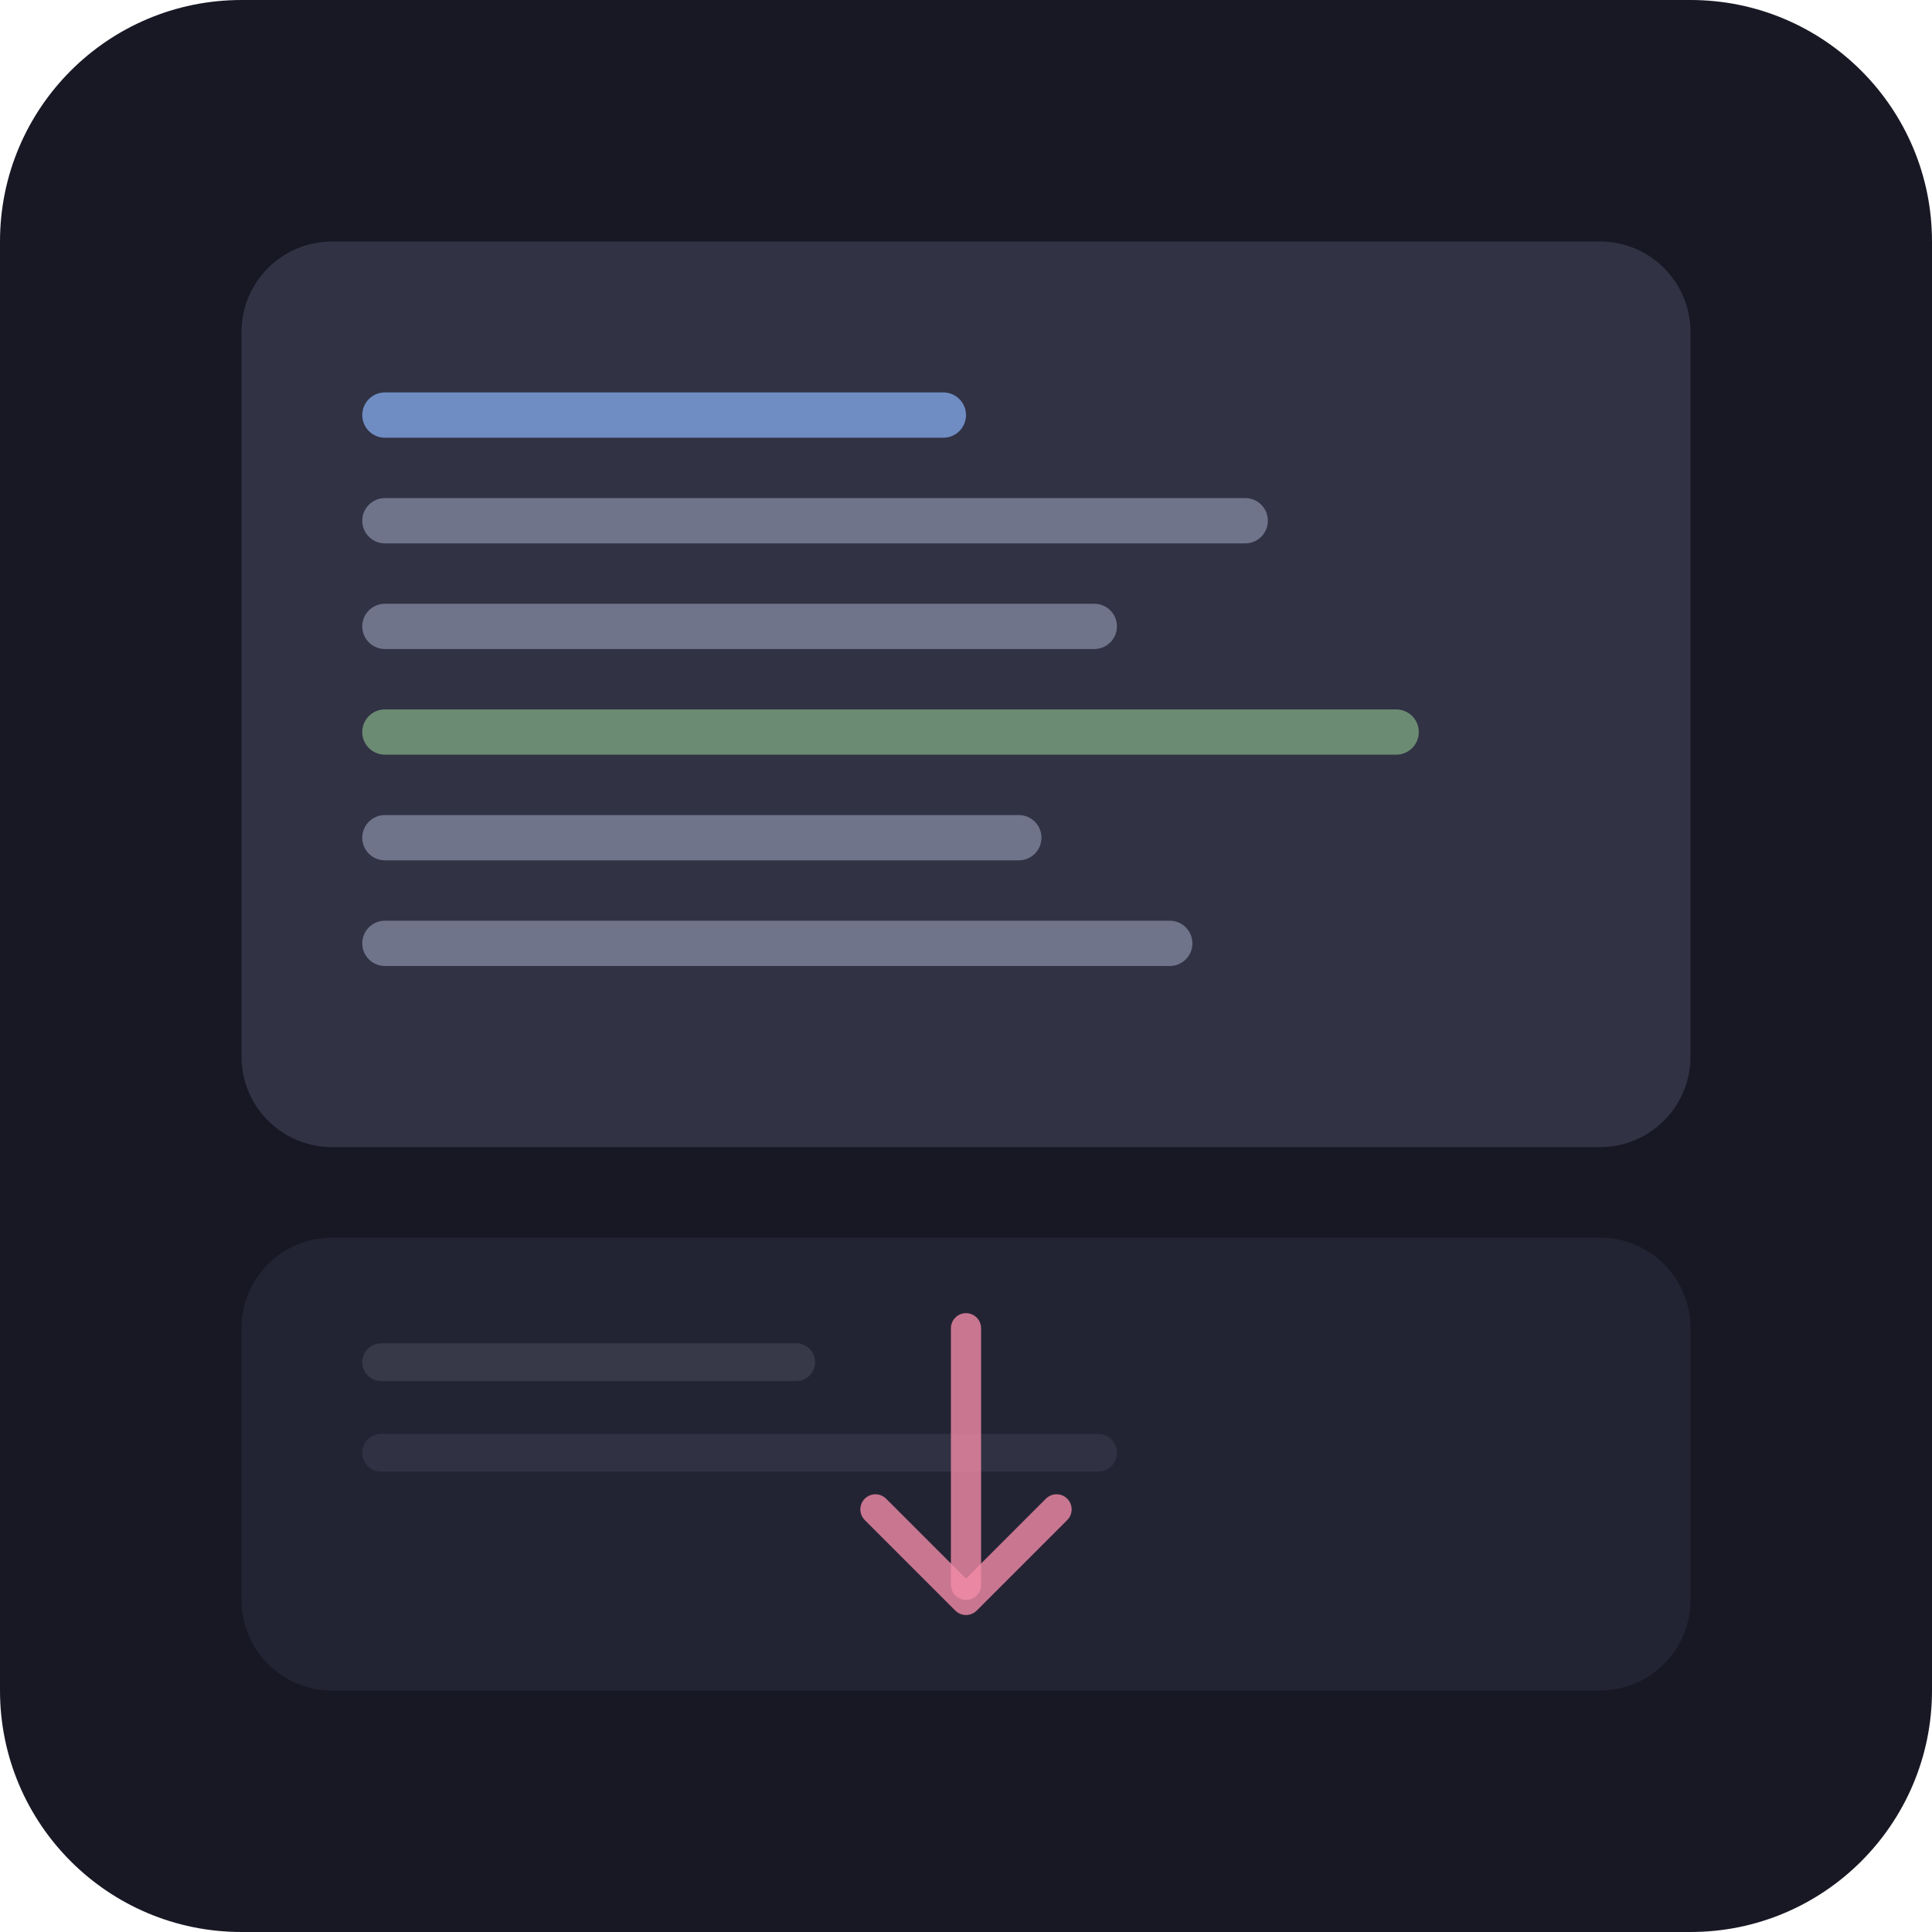
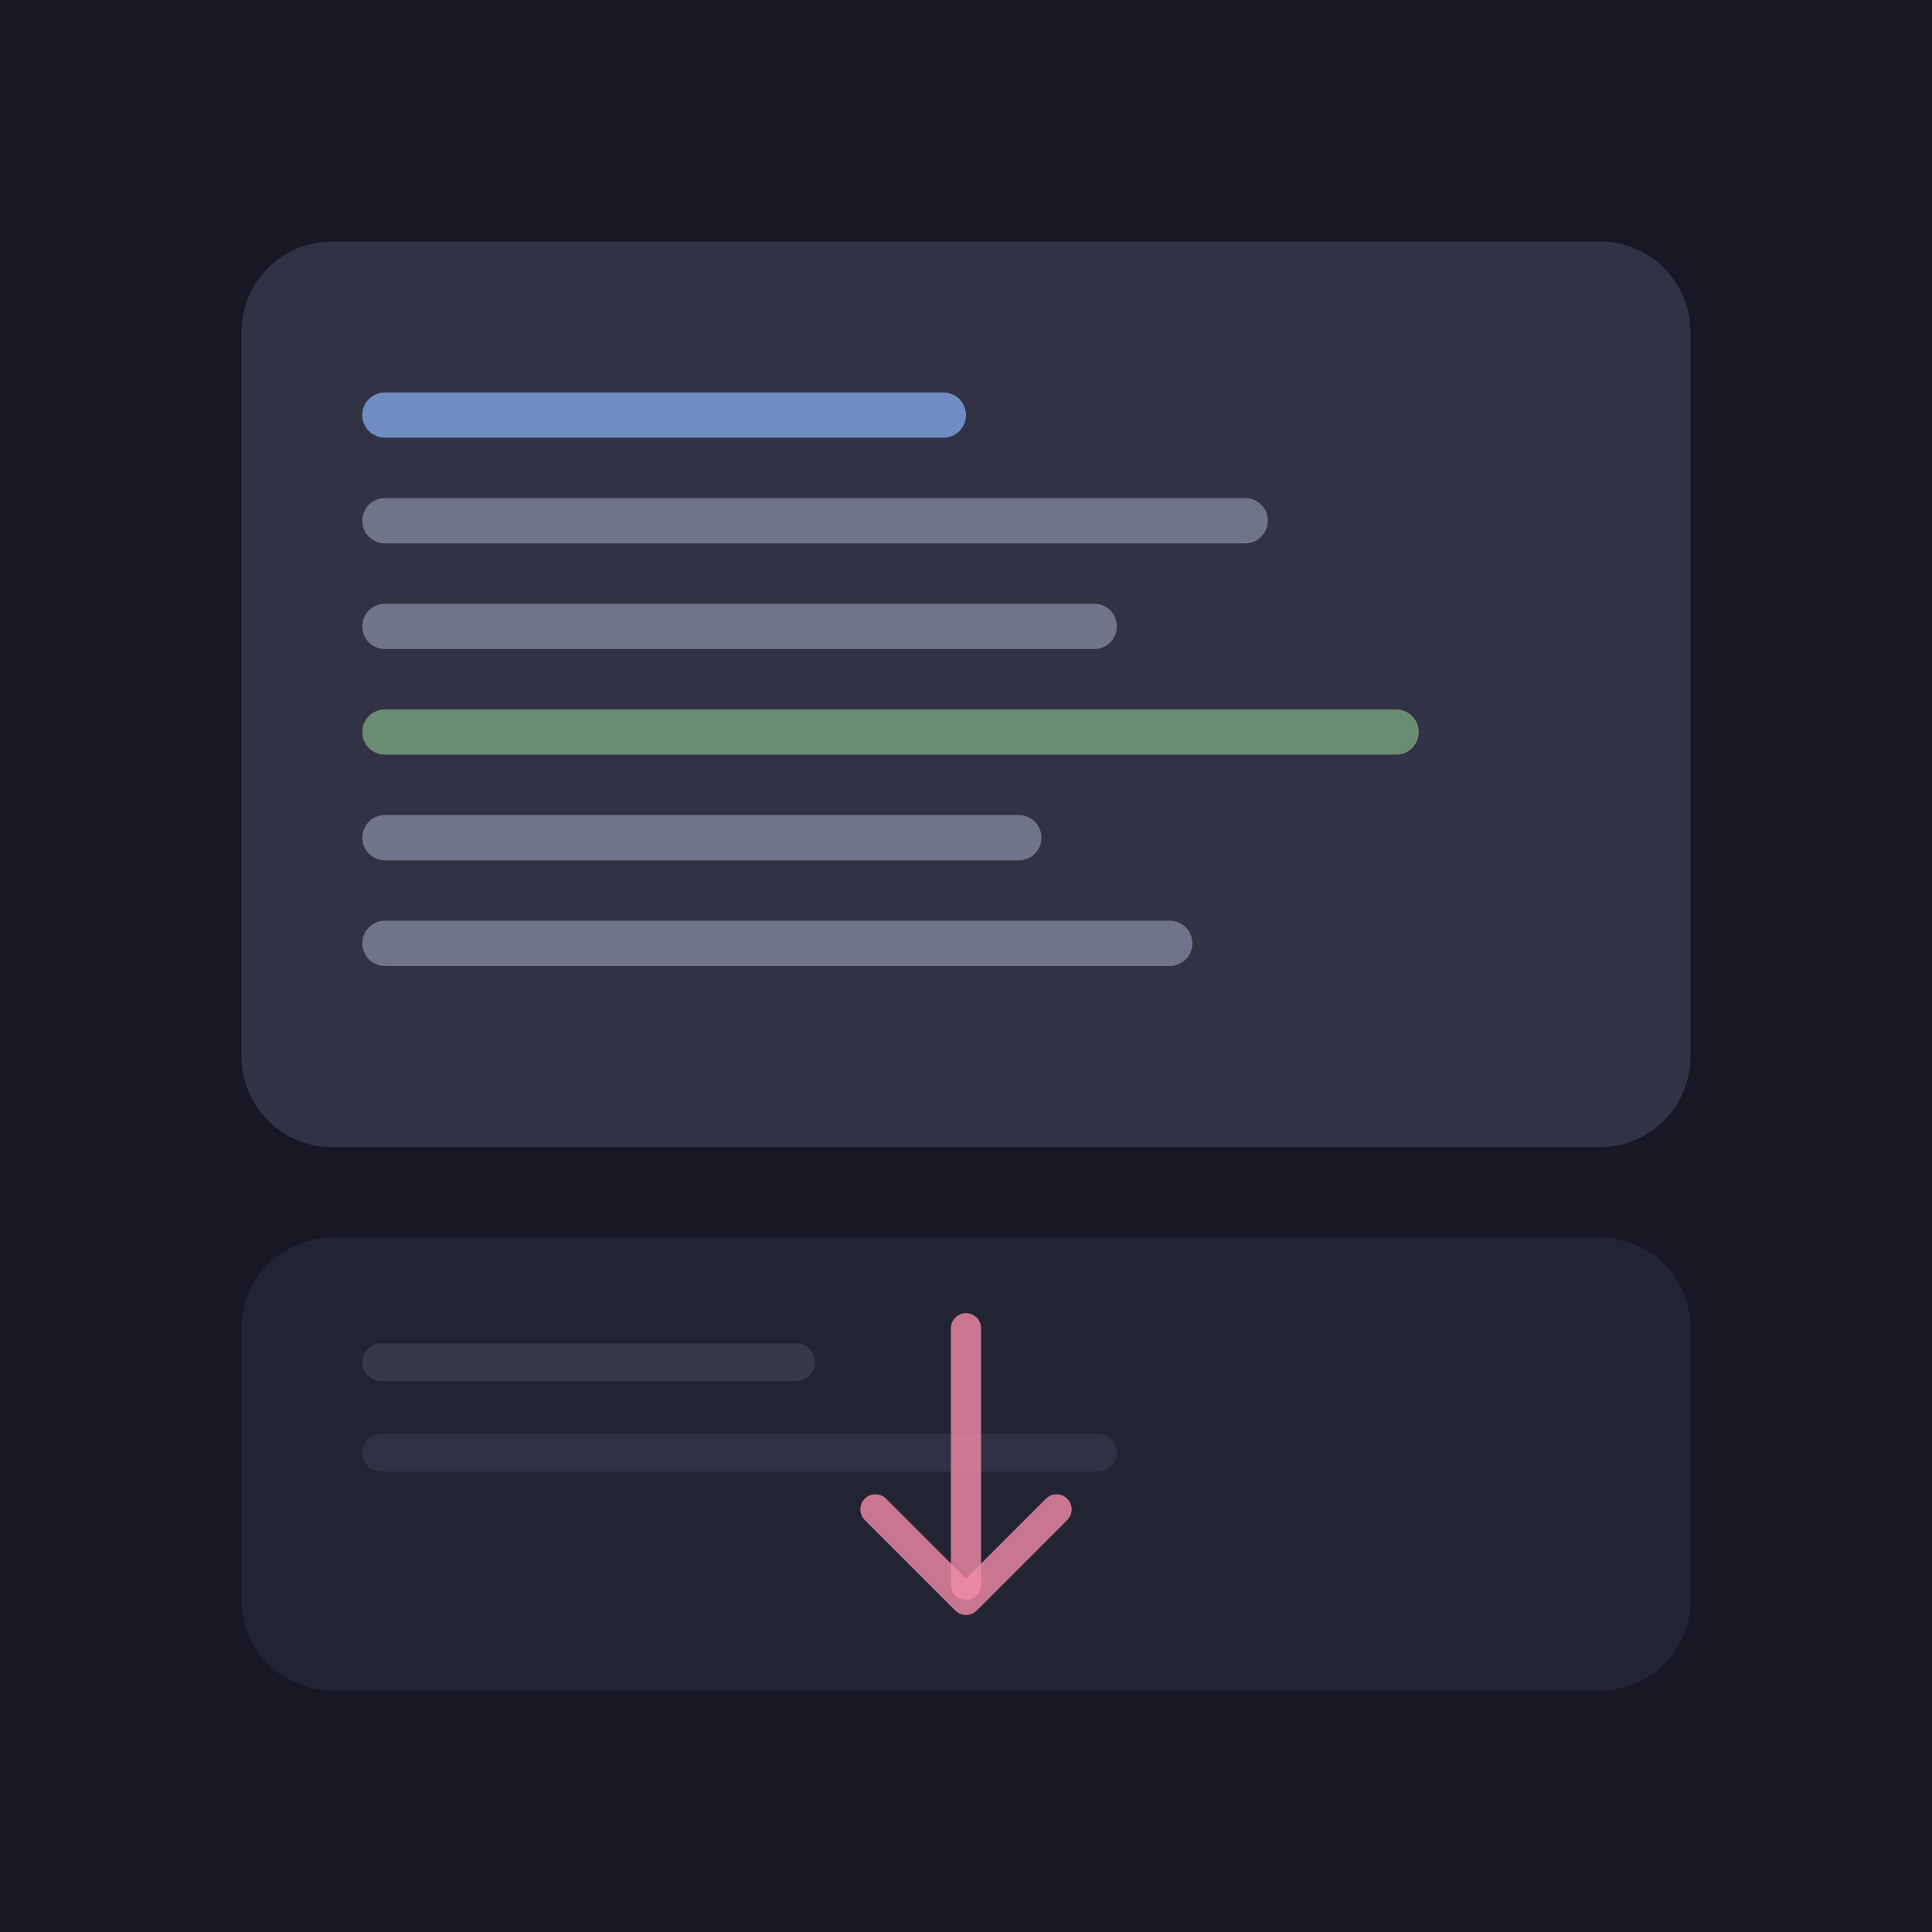
<svg xmlns="http://www.w3.org/2000/svg" width="256" height="256" viewBox="0 0 256 256">
-   <rect width="256" height="256" rx="32" fill="#181825" />
+   <rect width="256" height="256" fill="#181825" />
  <rect x="32" y="32" width="192" height="120" rx="12" fill="#313244" />
  <rect x="48" y="52" width="80" height="6" rx="3" fill="#89b4fa" opacity="0.7" />
  <rect x="48" y="66" width="120" height="6" rx="3" fill="#cdd6f4" opacity="0.4" />
  <rect x="48" y="80" width="100" height="6" rx="3" fill="#cdd6f4" opacity="0.4" />
  <rect x="48" y="94" width="140" height="6" rx="3" fill="#a6e3a1" opacity="0.5" />
  <rect x="48" y="108" width="90" height="6" rx="3" fill="#cdd6f4" opacity="0.4" />
  <rect x="48" y="122" width="110" height="6" rx="3" fill="#cdd6f4" opacity="0.4" />
  <rect x="32" y="164" width="192" height="60" rx="12" fill="#45475a" opacity="0.25" />
  <rect x="48" y="178" width="60" height="5" rx="2.5" fill="#a6adc8" opacity="0.15" />
  <rect x="48" y="190" width="100" height="5" rx="2.5" fill="#a6adc8" opacity="0.1" />
  <line x1="128" y1="176" x2="128" y2="210" stroke="#f38ba8" stroke-width="4" stroke-linecap="round" opacity="0.8" />
  <polyline points="116,200 128,212 140,200" fill="none" stroke="#f38ba8" stroke-width="4" stroke-linecap="round" stroke-linejoin="round" opacity="0.8" />
</svg>
